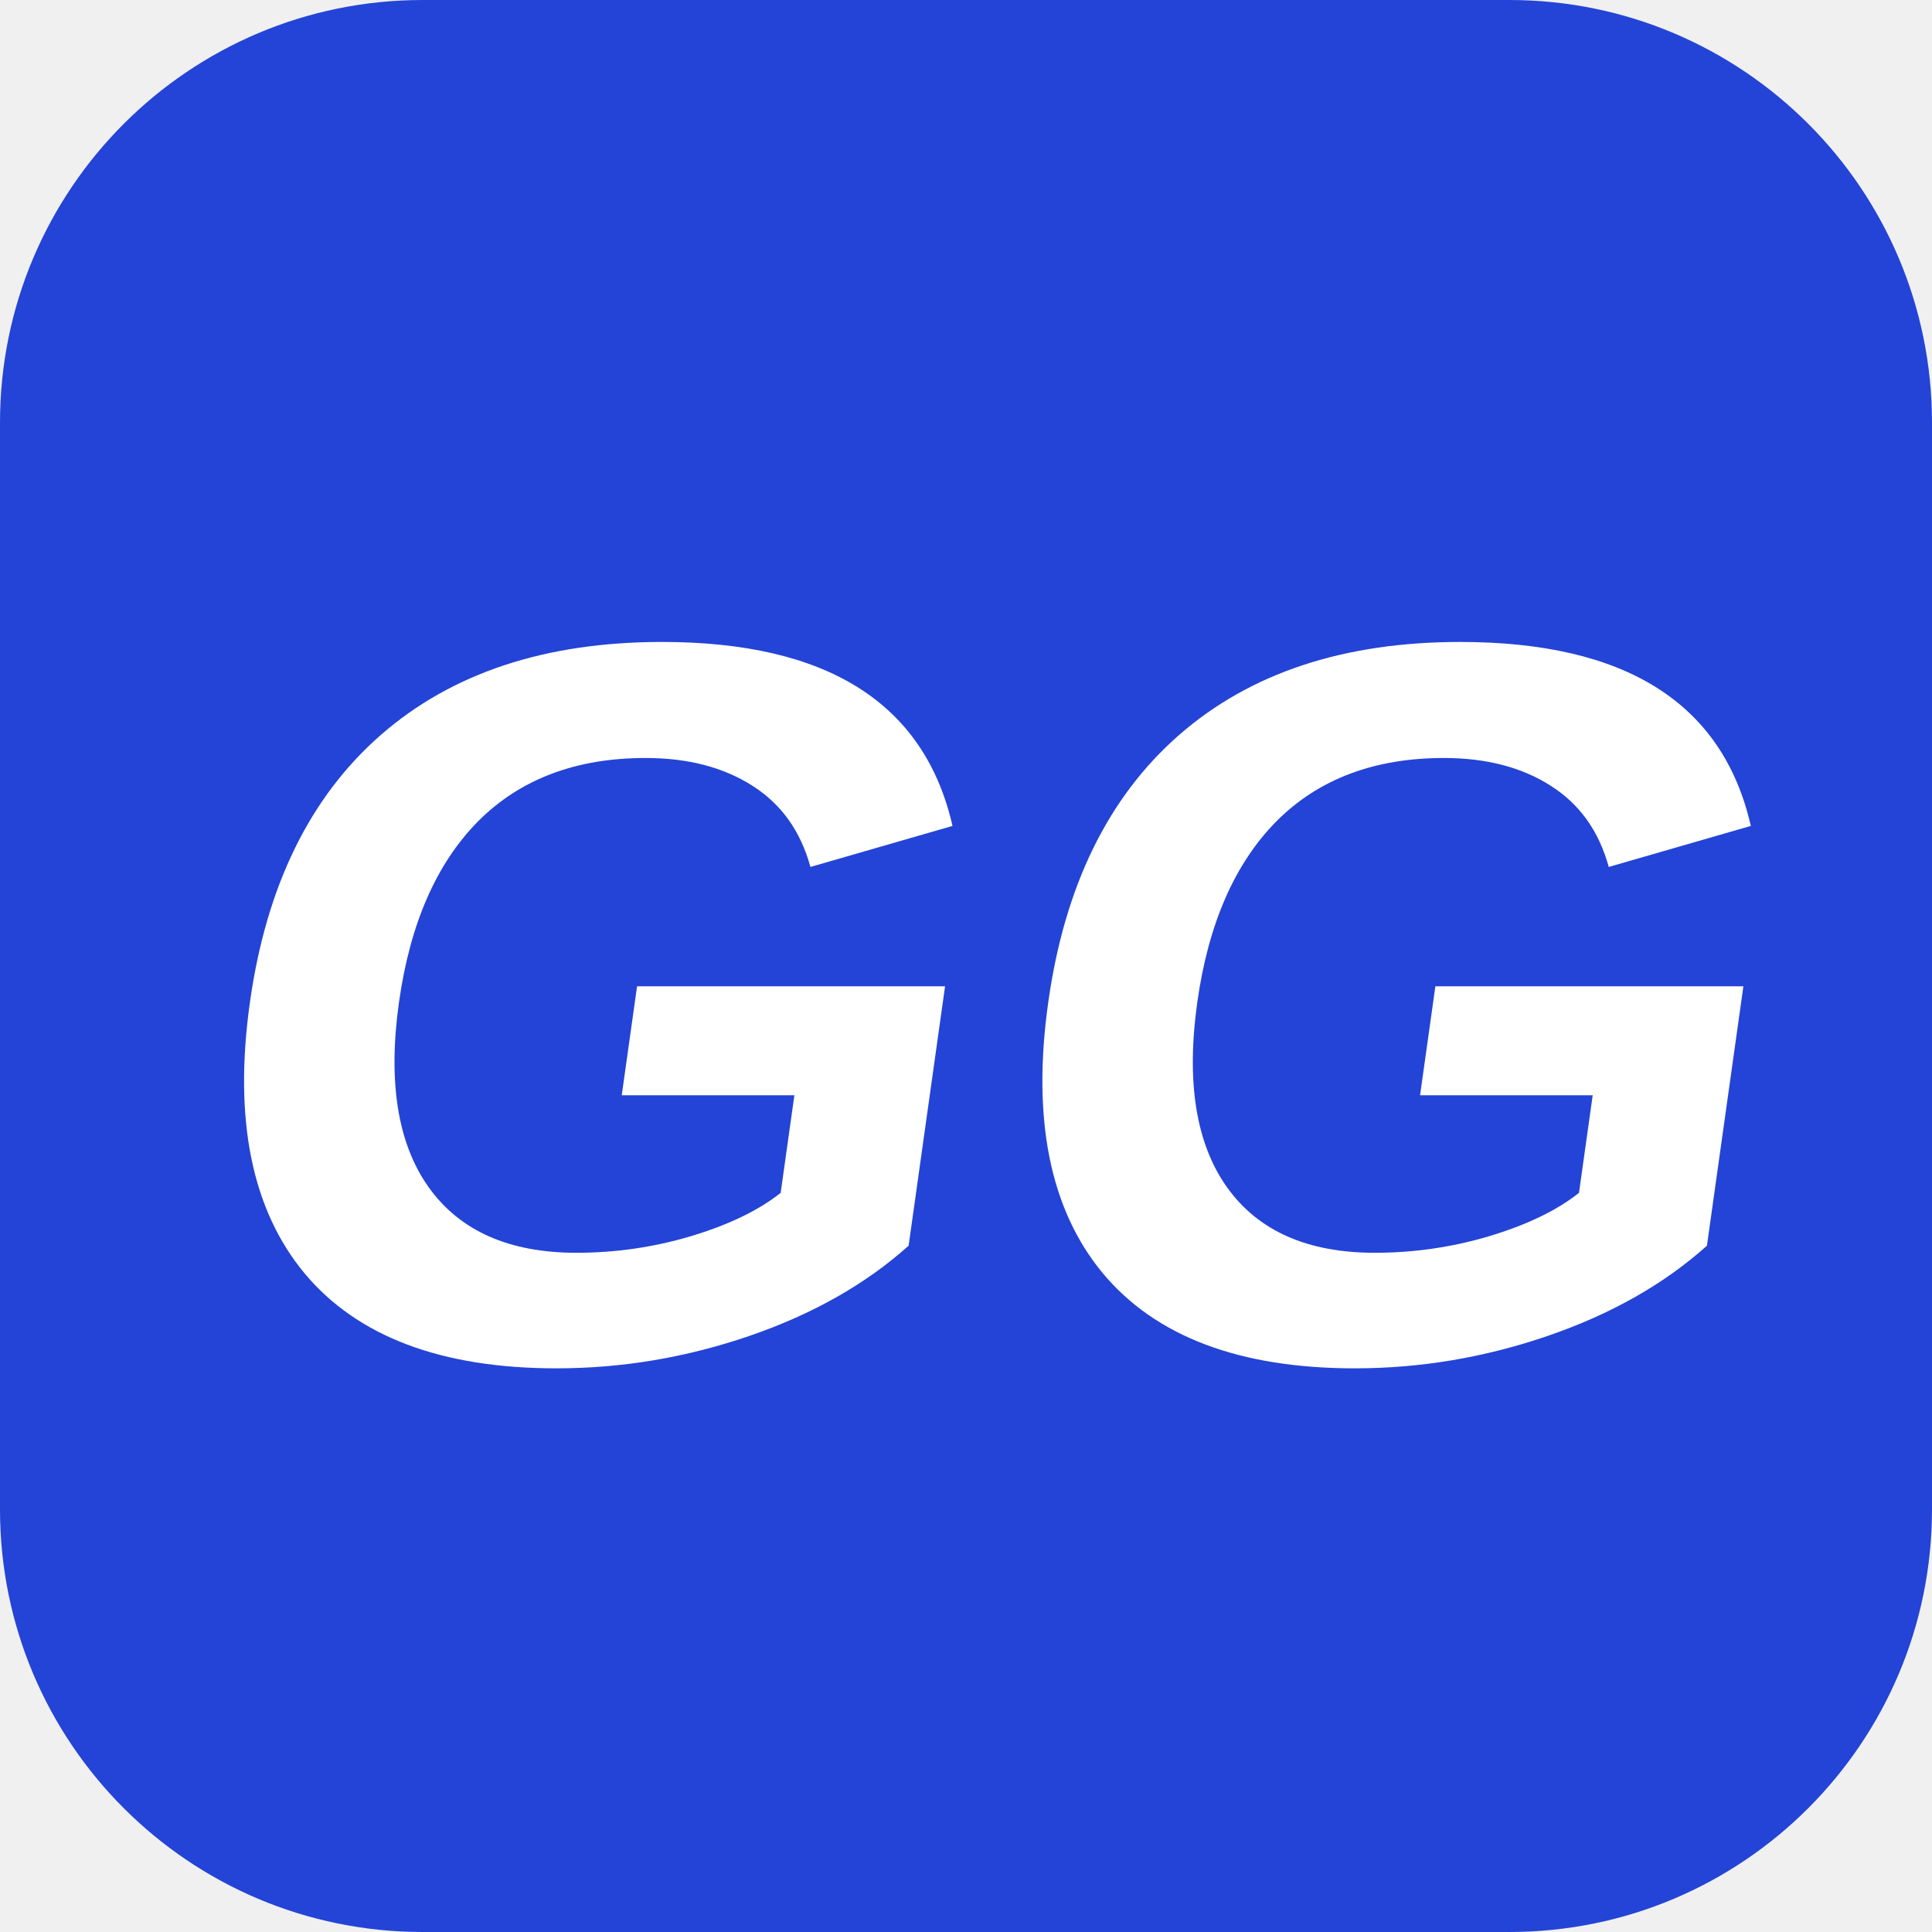
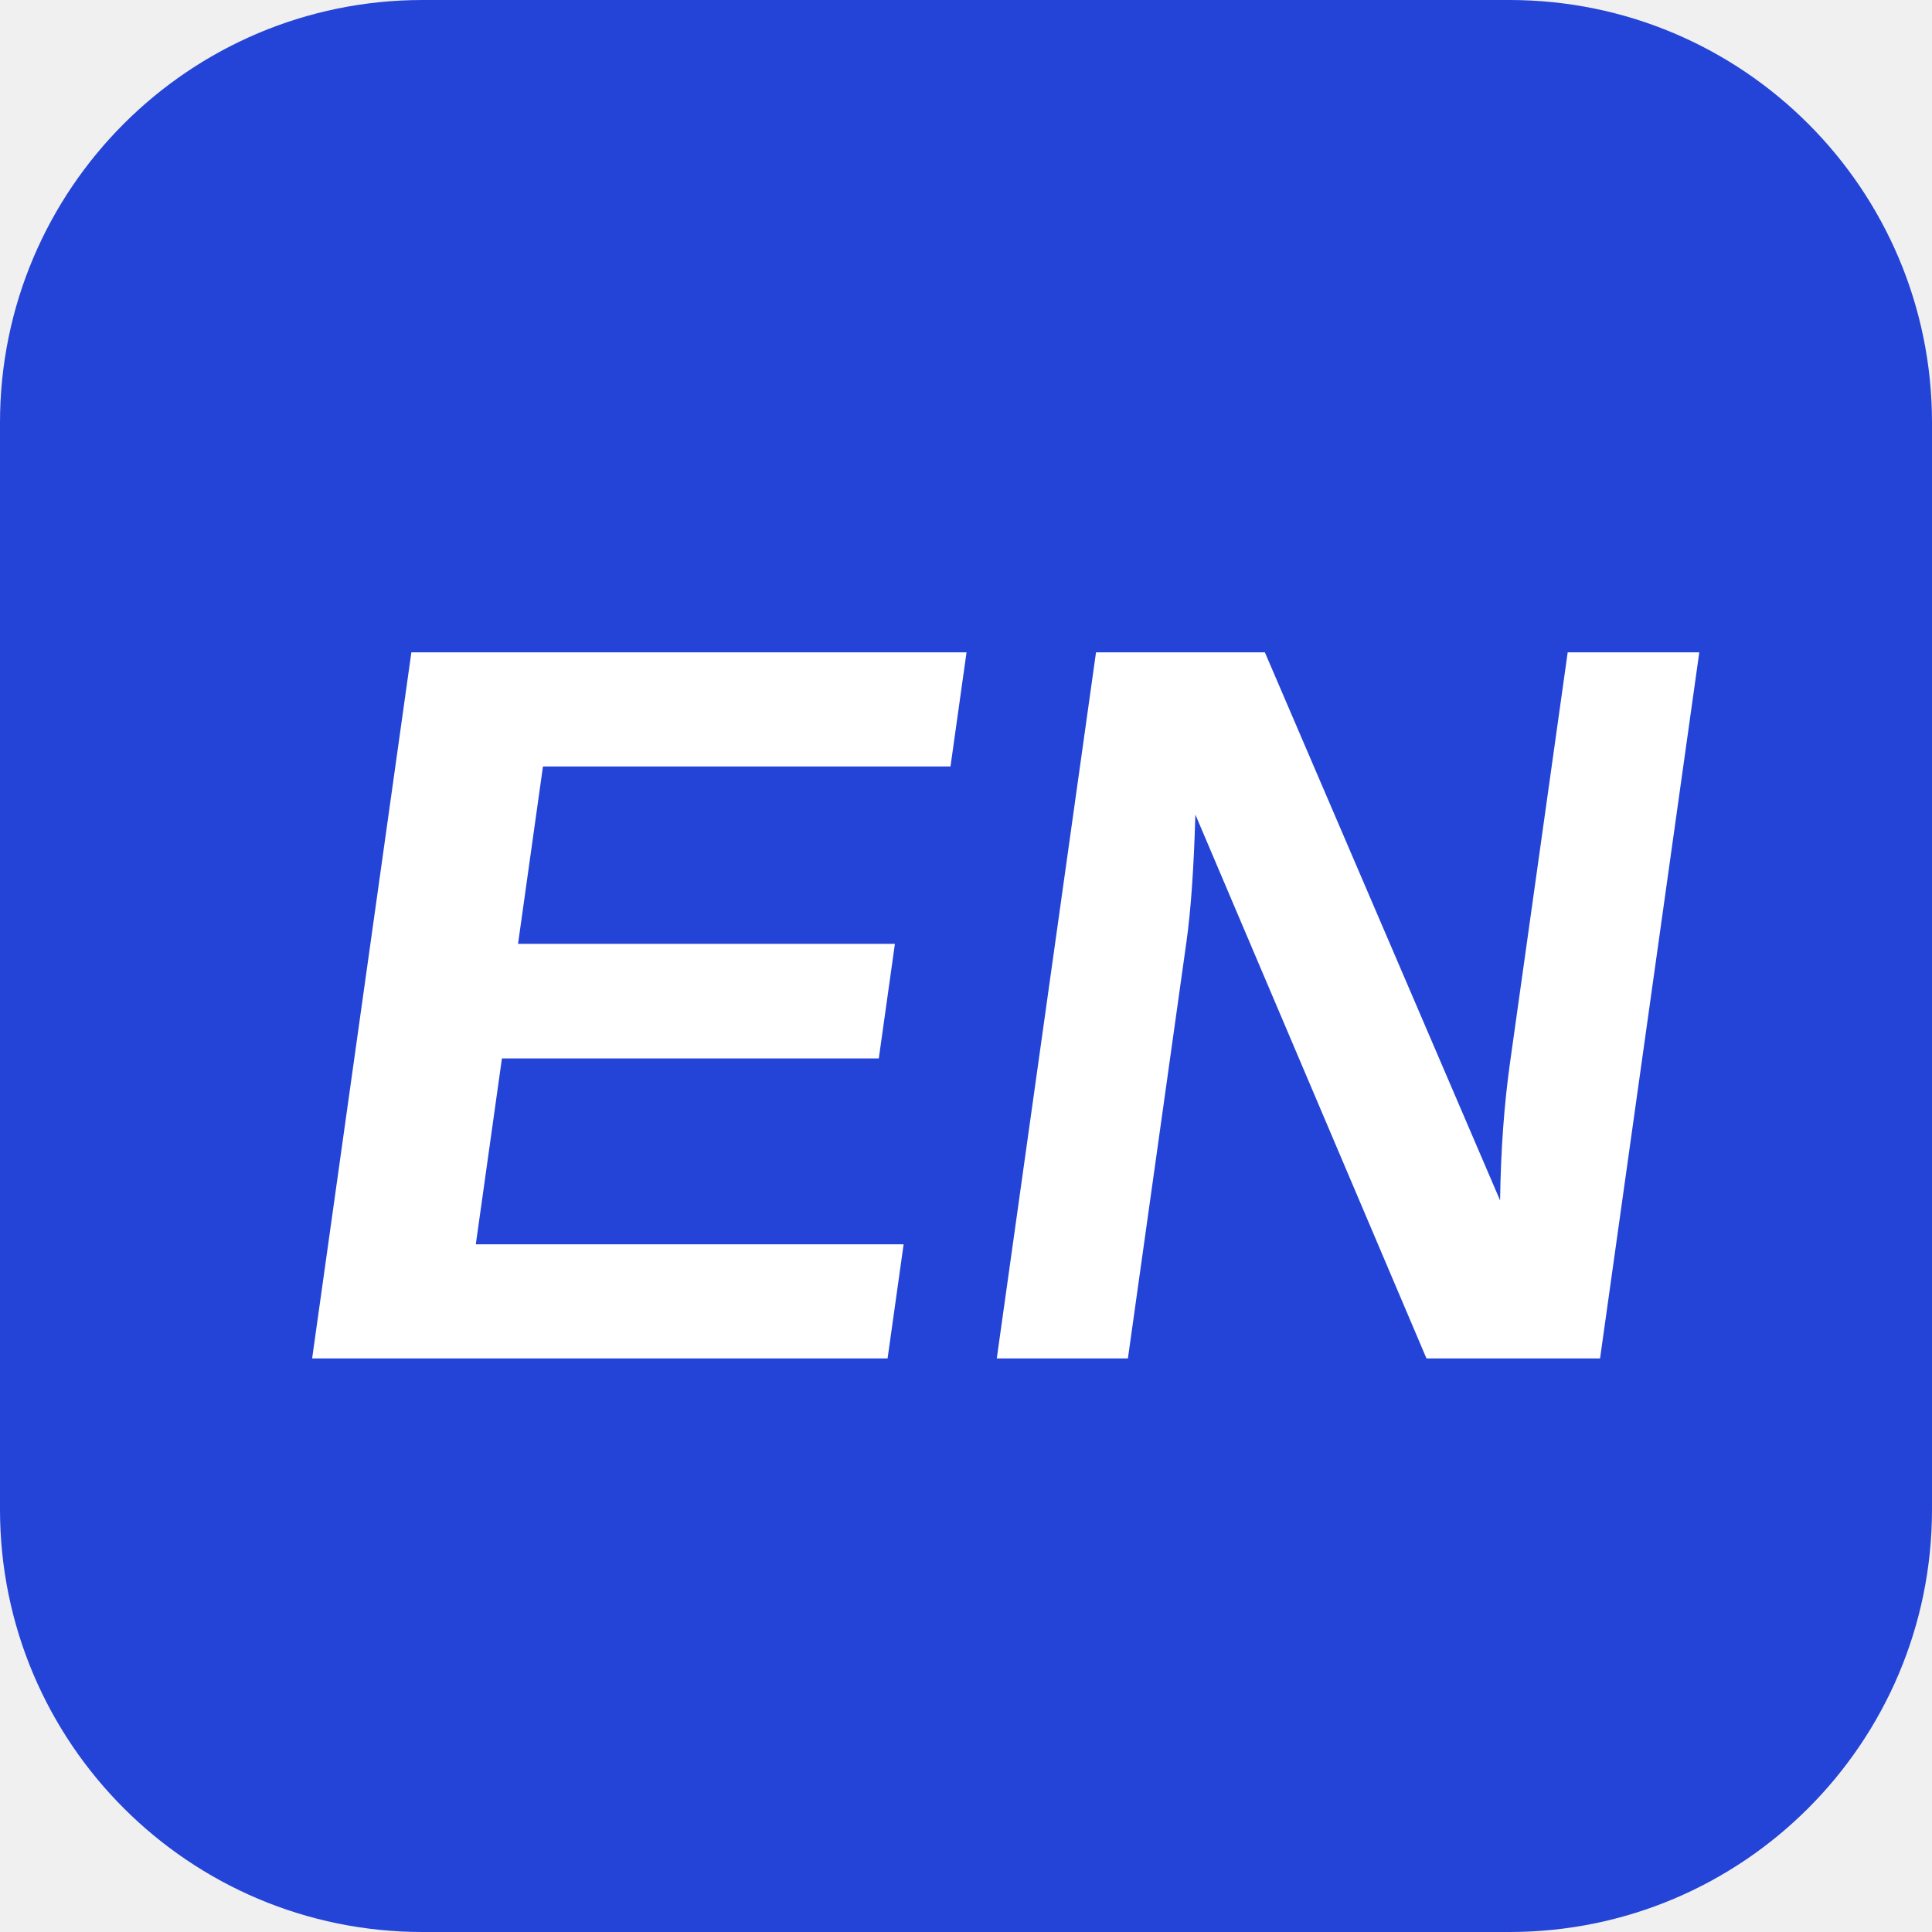
<svg xmlns="http://www.w3.org/2000/svg" viewBox="0 0 64 64">
  <rect width="64" height="64" rx="14" fill="#2344D6" />
-   <text x="32" y="45" text-anchor="middle" font-family="Arial Narrow, Arial, sans-serif" font-weight="900" font-size="34" fill="#fff" transform="skewX(-8) translate(6 0)">GG</text>
+   <text x="32" y="45" text-anchor="middle" font-family="Arial Narrow, Arial, sans-serif" font-weight="900" font-size="34" fill="#fff" transform="skewX(-8) translate(6 0)">EN</text>
</svg>
